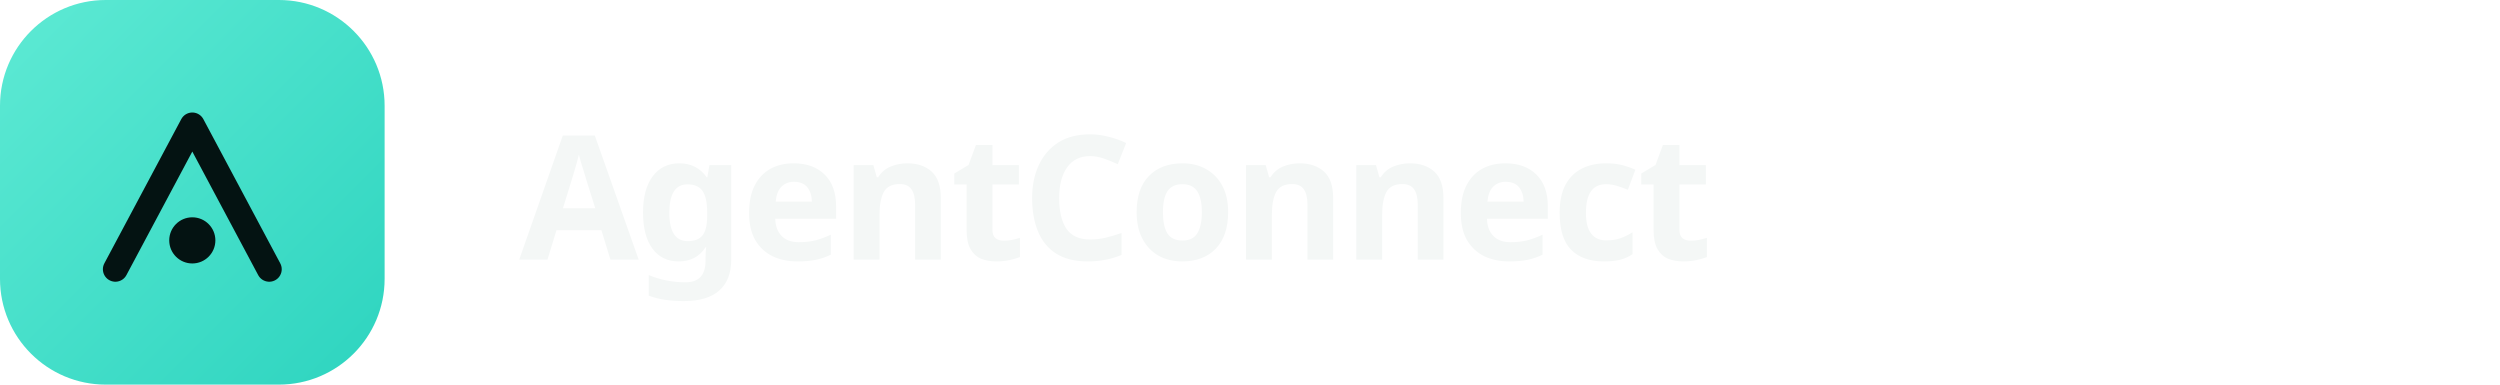
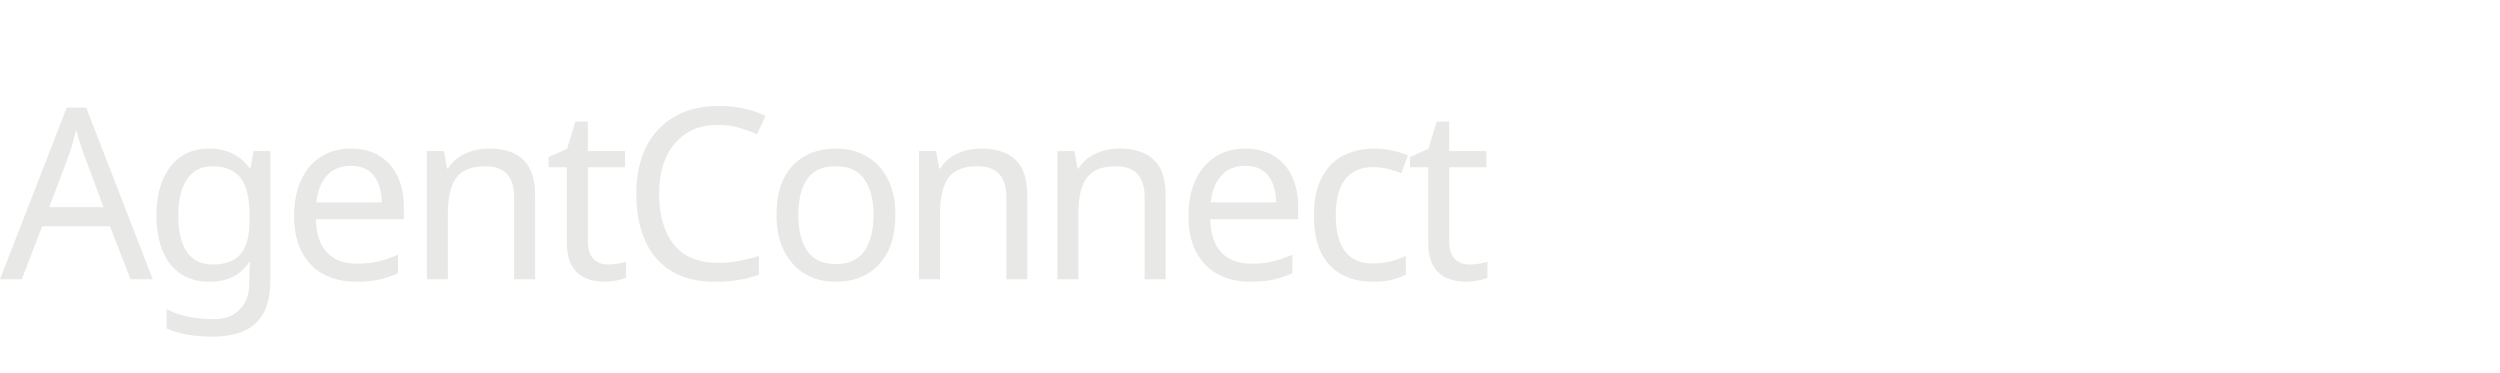
- <svg xmlns="http://www.w3.org/2000/svg" viewBox="0 0 260 40" role="img" aria-label="AgentConnect">
-   <defs>
-     <linearGradient id="mark" x1="0" y1="0" x2="1" y2="1">
-       <stop offset="0%" stop-color="#5EEAD4" />
-       <stop offset="100%" stop-color="#2DD4BF" />
-     </linearGradient>
-   </defs>
-   <rect width="40" height="40" rx="11" fill="url(#mark)" />
-   <path d="M12 28 L20 13 L28 28" fill="none" stroke="#041312" stroke-width="2.6" stroke-linejoin="round" stroke-linecap="round" />
-   <circle cx="20" cy="25" r="2.4" fill="#041312" />
-   <text x="54" y="27" font-family="Syne, ui-sans-serif, system-ui, sans-serif" font-size="18" font-weight="700" letter-spacing="-0.02em" fill="#F4F7F6">AgentConnect</text>
+ <svg xmlns="http://www.w3.org/2000/svg" viewBox="0 0 188 28" role="img" aria-label="AgentConnect">
+   <text x="0" y="21" font-family="IBM Plex Sans, ui-sans-serif, system-ui, sans-serif" font-size="18" font-weight="500" letter-spacing="-0.04em" fill="#E8E8E6">AgentConnect</text>
</svg>
